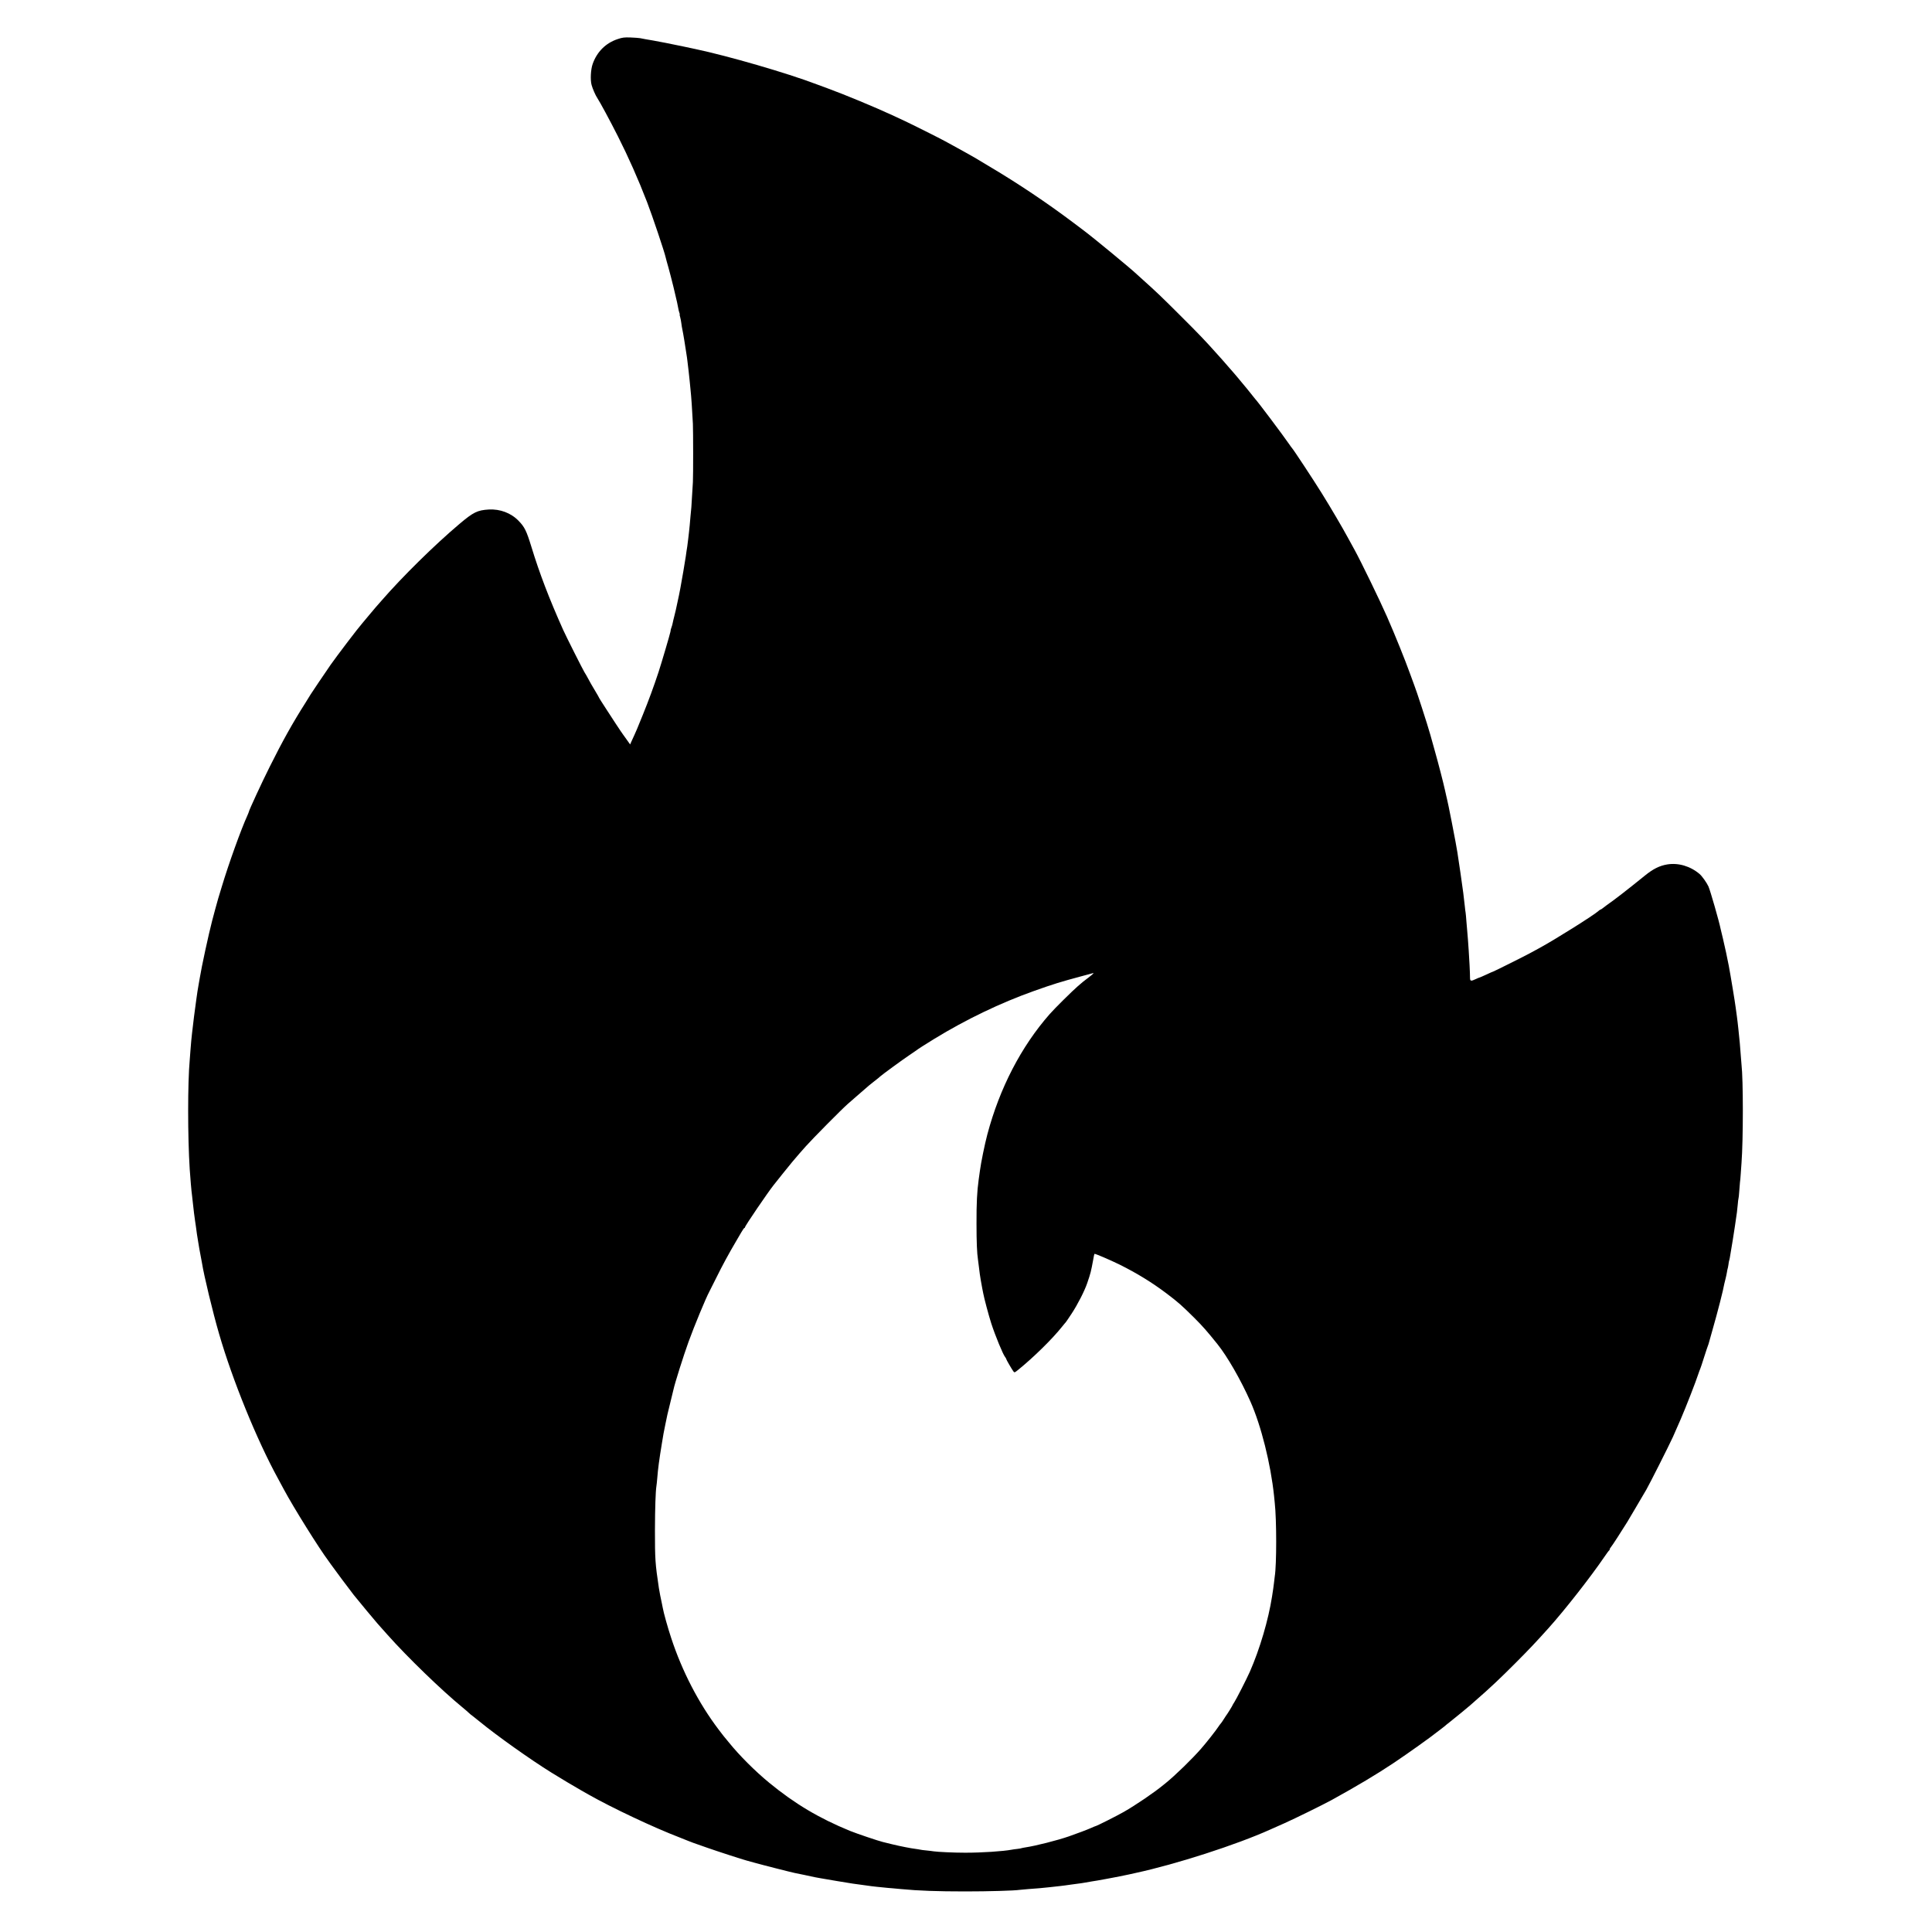
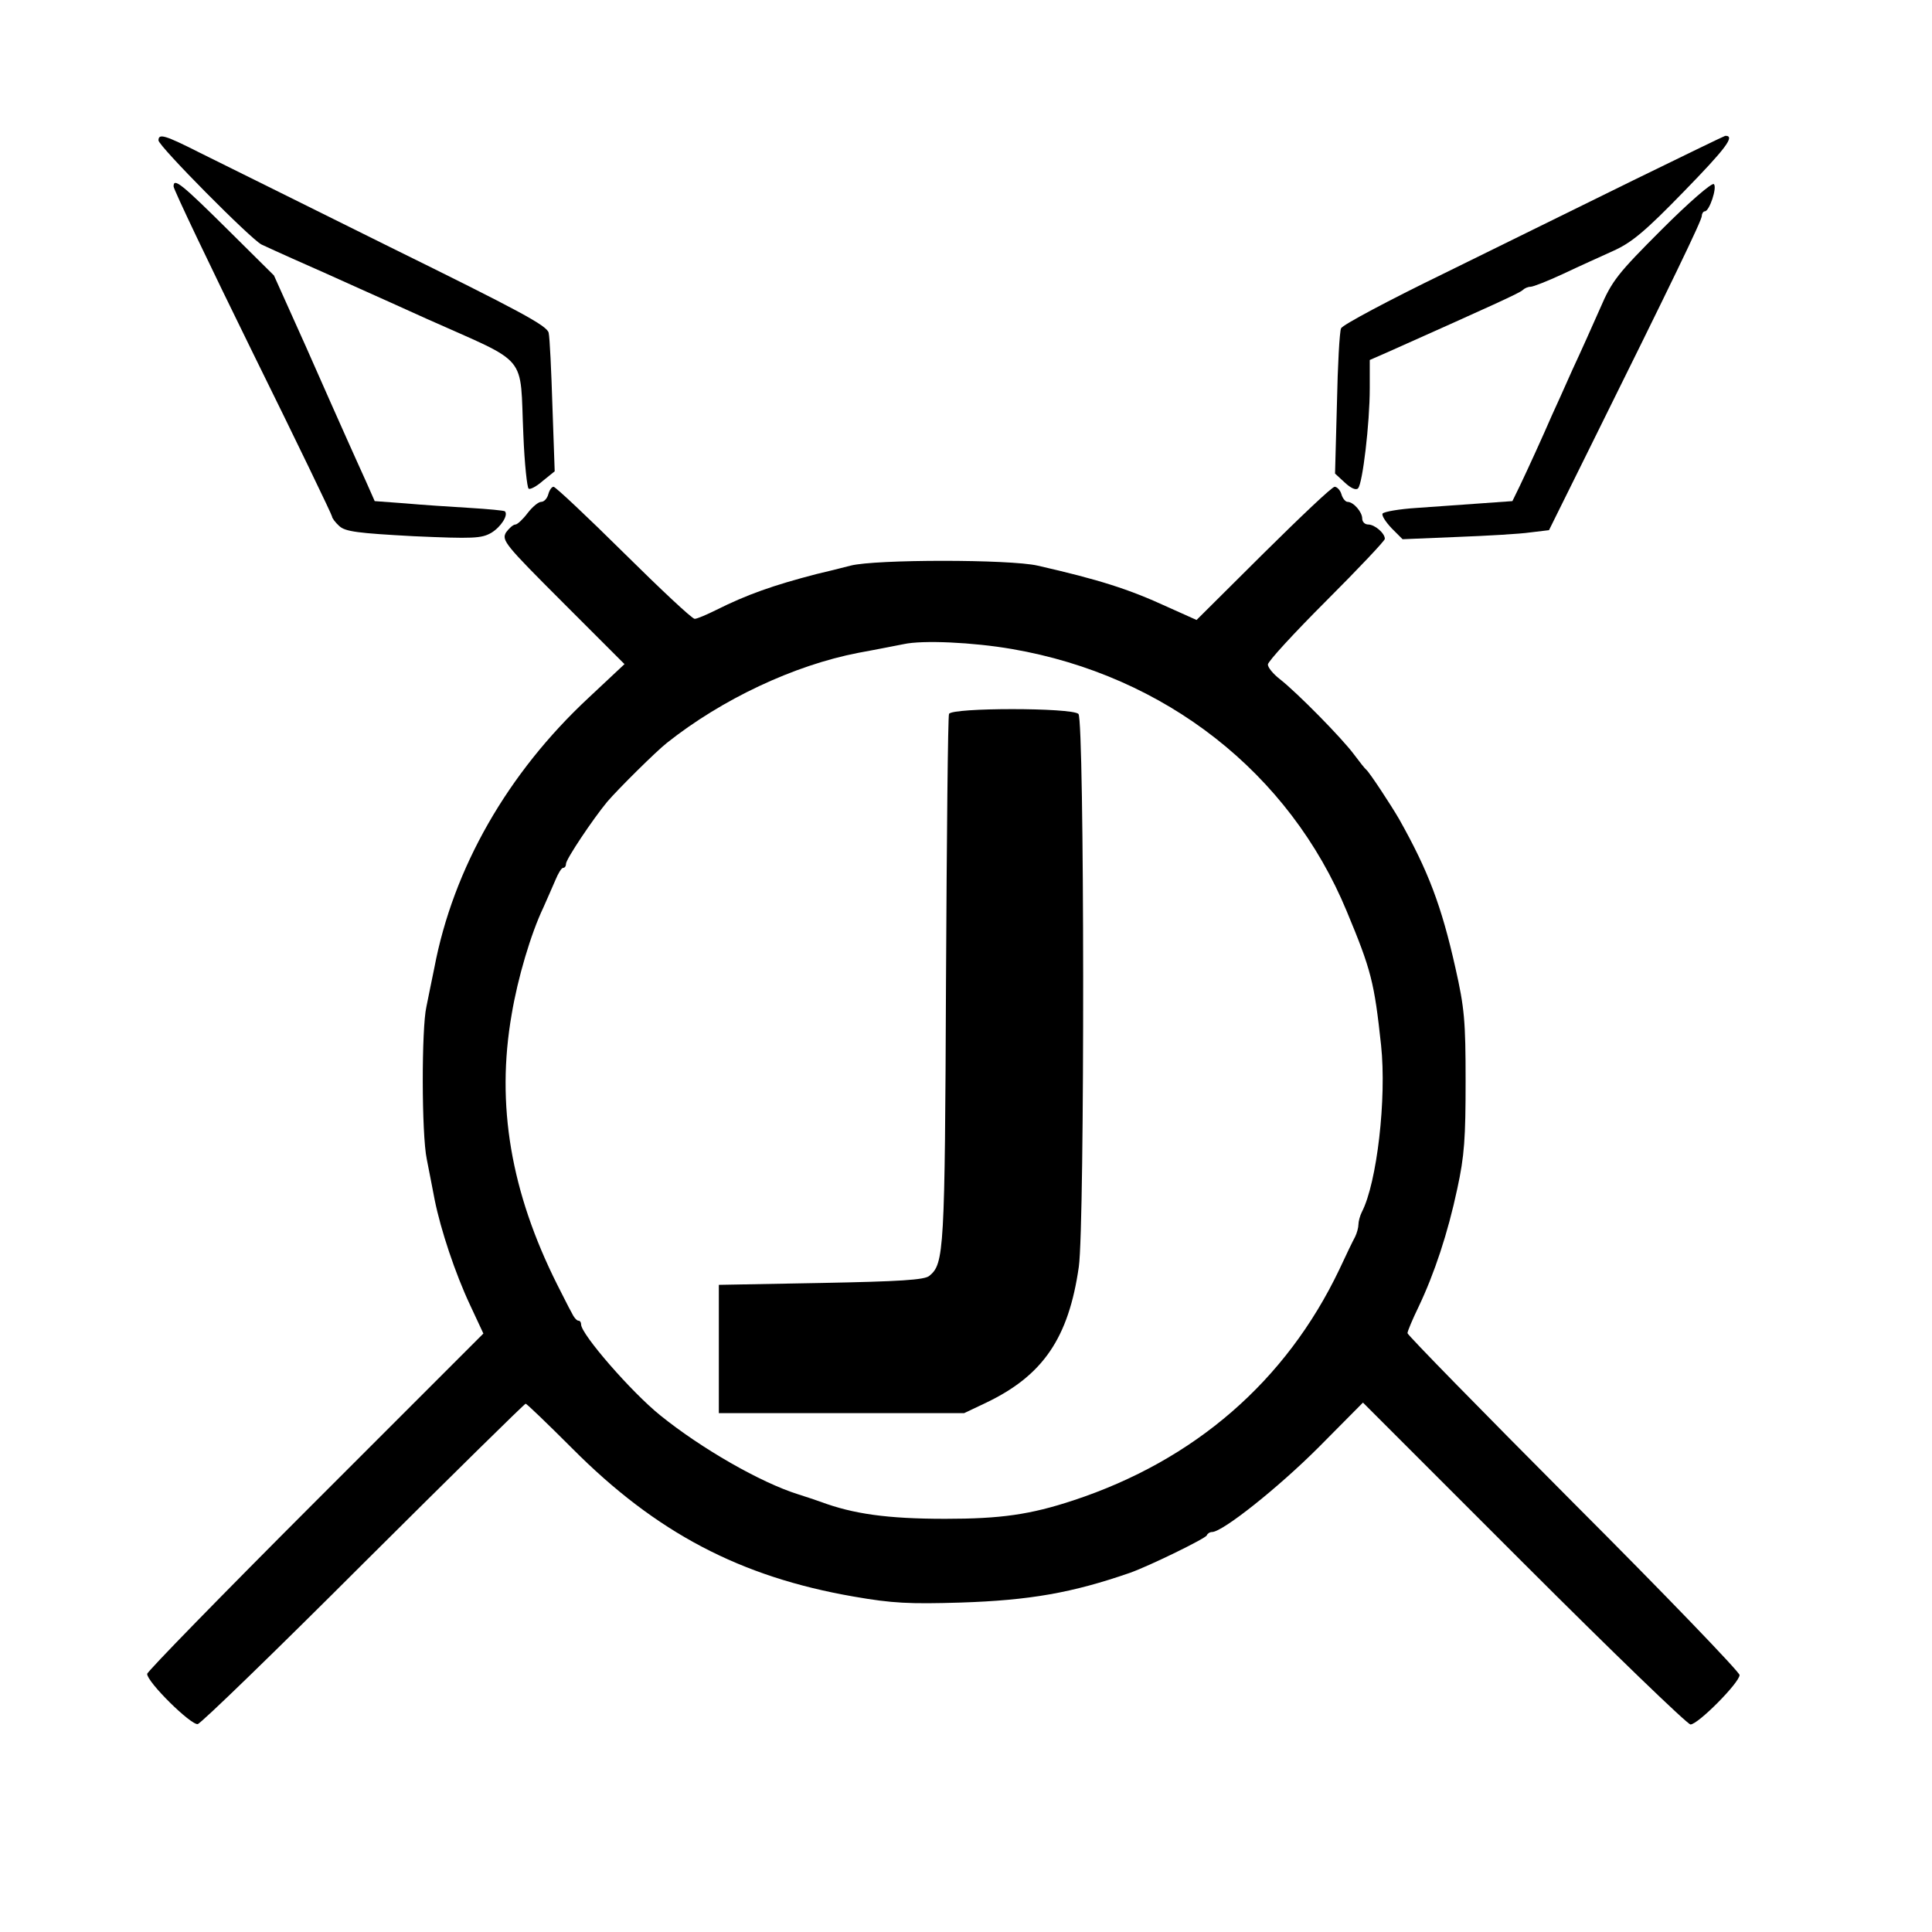
- <svg xmlns="http://www.w3.org/2000/svg" version="1.0" width="2500pt" height="2500pt" viewBox="0 0 2500 2500" preserveAspectRatio="xMidYMid meet">
-   <g transform="translate(0,2500) scale(0.1,-0.1)" fill="#000000" stroke="none">
-     <path d="M7992 24494 c-154 -51 -268 -165 -323 -322 -25 -71 -32 -204 -14 -271 12 -46 52 -138 75 -171 31 -46 163 -290 265 -492 135 -267 263 -555 378 -853 67 -174 227 -649 241 -717 3 -13 18 -70 35 -128 16 -58 46 -172 66 -255 48 -203 54 -227 61 -271 3 -20 10 -48 15 -61 5 -13 7 -23 4 -23 -2 0 1 -15 6 -32 5 -18 12 -53 15 -78 3 -25 9 -63 14 -85 5 -22 16 -85 25 -140 8 -55 20 -127 25 -160 6 -33 12 -80 15 -105 3 -25 10 -85 16 -135 6 -49 12 -109 14 -131 2 -23 6 -69 10 -103 10 -90 22 -264 31 -446 4 -101 5 -655 0 -755 -5 -95 -16 -273 -20 -325 -2 -22 -7 -74 -11 -115 -3 -41 -8 -93 -10 -115 -2 -22 -6 -61 -9 -87 -3 -27 -8 -69 -11 -95 -7 -63 -17 -133 -22 -158 -2 -11 -6 -40 -9 -65 -5 -40 -57 -345 -70 -410 -11 -53 -14 -71 -18 -92 -3 -13 -12 -57 -21 -98 -9 -41 -18 -83 -20 -93 -2 -9 -11 -44 -19 -78 -9 -33 -18 -74 -21 -89 -3 -16 -9 -39 -14 -52 -5 -13 -9 -26 -10 -30 0 -5 -1 -9 -2 -10 0 -2 -2 -12 -4 -24 -8 -40 -114 -399 -153 -519 -62 -188 -127 -365 -204 -555 -63 -158 -88 -217 -147 -344 l-17 -39 -42 59 c-23 32 -46 64 -51 71 -12 14 -172 257 -220 333 -19 30 -47 74 -63 98 -15 24 -28 45 -28 47 0 3 -19 35 -41 72 -40 65 -82 139 -120 211 -10 18 -22 38 -27 45 -10 12 -244 476 -275 547 -180 402 -305 728 -411 1075 -64 208 -88 256 -165 335 -98 102 -239 155 -386 147 -147 -9 -199 -34 -380 -187 -320 -270 -738 -682 -1006 -990 -40 -47 -76 -87 -79 -90 -3 -3 -39 -45 -80 -95 -41 -49 -82 -99 -92 -110 -59 -67 -318 -408 -408 -535 -71 -103 -254 -373 -260 -385 -3 -6 -33 -55 -68 -110 -164 -258 -296 -494 -461 -825 -100 -199 -271 -569 -271 -585 0 -3 -9 -24 -19 -48 -80 -174 -243 -627 -330 -917 -17 -58 -39 -127 -47 -155 -8 -27 -26 -90 -39 -140 -13 -49 -31 -117 -40 -150 -45 -172 -139 -606 -159 -735 -3 -19 -10 -57 -15 -85 -5 -27 -12 -70 -16 -95 -3 -25 -10 -72 -15 -105 -13 -84 -47 -357 -55 -435 -3 -36 -8 -79 -10 -95 -2 -17 -6 -71 -10 -120 -3 -50 -8 -109 -10 -132 -27 -293 -27 -992 0 -1413 7 -110 22 -285 30 -340 3 -19 7 -60 10 -90 8 -76 24 -211 29 -236 2 -12 7 -45 11 -75 6 -52 20 -145 30 -202 3 -15 9 -55 15 -90 6 -34 15 -82 20 -107 5 -25 11 -58 14 -75 23 -151 140 -638 221 -915 172 -595 488 -1372 761 -1870 22 -41 57 -105 76 -141 125 -234 458 -767 577 -925 9 -12 23 -32 31 -44 25 -37 257 -348 297 -398 68 -85 277 -336 308 -371 16 -19 35 -39 40 -45 6 -6 46 -52 90 -101 257 -289 699 -717 970 -939 33 -27 70 -59 81 -70 12 -12 34 -30 50 -41 15 -11 58 -45 94 -75 214 -176 657 -491 925 -657 92 -58 329 -199 385 -230 30 -17 73 -41 95 -54 303 -172 847 -429 1185 -558 47 -18 94 -37 105 -42 11 -5 40 -16 65 -25 25 -9 108 -38 185 -65 119 -42 457 -152 505 -164 8 -3 49 -14 90 -25 110 -31 496 -129 533 -136 18 -3 73 -14 122 -25 50 -11 113 -25 140 -30 28 -5 59 -11 71 -13 47 -9 382 -65 419 -70 22 -3 72 -10 110 -15 120 -17 159 -22 200 -26 22 -2 63 -6 90 -9 28 -3 77 -8 110 -10 33 -3 87 -8 120 -11 218 -21 464 -30 825 -30 303 0 638 10 701 20 13 2 62 6 109 10 127 9 186 14 285 25 50 6 110 13 135 15 41 5 83 10 150 20 14 2 48 7 75 10 28 3 73 10 100 15 28 5 64 11 80 14 29 4 119 19 180 31 17 3 53 10 80 15 41 7 160 31 225 45 8 2 47 10 85 19 521 112 1305 365 1740 561 17 7 98 43 180 80 144 64 501 240 615 302 325 179 587 335 805 481 181 121 488 340 560 399 6 5 28 22 50 38 22 17 42 32 45 35 3 4 39 33 80 65 71 56 232 188 256 210 6 6 37 33 70 62 178 154 318 286 519 488 176 177 252 257 421 445 214 238 550 668 725 925 30 44 57 81 62 83 4 2 7 9 7 15 0 6 8 20 18 31 15 17 129 193 209 322 13 20 178 302 247 419 43 75 290 564 343 680 31 70 43 97 101 230 65 150 198 491 228 585 8 25 19 54 24 65 5 11 28 79 50 150 23 72 45 139 50 150 5 11 10 29 13 40 3 11 23 83 45 160 71 248 140 518 155 605 3 14 10 43 16 65 6 22 13 58 17 80 3 22 8 43 9 46 2 3 7 28 11 55 3 27 8 52 10 55 2 3 5 19 8 35 30 178 49 292 66 409 28 188 28 189 36 275 3 41 8 78 10 82 2 3 7 46 10 95 3 48 7 99 9 113 3 14 7 63 10 110 4 47 8 110 10 140 23 304 23 1080 0 1275 -2 17 -6 73 -10 125 -7 107 -15 189 -30 330 -2 19 -7 60 -10 90 -3 30 -8 66 -10 80 -2 14 -9 63 -15 110 -9 72 -66 418 -90 545 -18 96 -51 248 -75 349 -15 60 -28 116 -30 125 -18 93 -135 501 -158 551 -22 48 -84 135 -114 160 -121 103 -276 148 -421 124 -99 -17 -181 -58 -287 -144 -225 -182 -385 -307 -493 -382 -18 -13 -42 -31 -54 -41 -11 -9 -24 -17 -28 -17 -3 0 -15 -8 -26 -18 -57 -53 -567 -373 -759 -477 -38 -21 -95 -52 -125 -68 -61 -34 -468 -237 -474 -237 -3 0 -44 -18 -91 -40 -47 -22 -89 -40 -93 -40 -4 -1 -25 -9 -47 -20 -61 -29 -73 -27 -73 18 1 45 -11 275 -17 352 -2 30 -7 95 -10 143 -3 48 -8 102 -10 120 -2 18 -6 70 -10 117 -3 47 -8 96 -10 110 -3 14 -7 50 -10 80 -14 135 -22 192 -56 430 -42 285 -44 299 -65 410 -26 140 -74 385 -89 455 -23 108 -24 109 -29 130 -3 11 -11 49 -19 85 -22 99 -81 328 -128 495 -23 83 -50 179 -60 215 -36 131 -185 588 -209 645 -5 11 -30 79 -55 150 -65 180 -190 491 -297 735 -92 210 -341 722 -420 865 -25 44 -63 114 -85 155 -74 137 -224 392 -341 580 -105 169 -368 568 -382 580 -4 3 -21 28 -40 55 -70 103 -416 564 -440 585 -3 3 -21 25 -40 50 -19 25 -48 61 -65 81 -16 19 -39 46 -50 60 -38 47 -120 144 -125 149 -3 3 -34 39 -70 80 -36 41 -69 80 -75 86 -5 6 -41 46 -80 89 -141 158 -224 245 -460 480 -235 235 -323 319 -481 460 -43 39 -85 77 -94 85 -74 70 -559 470 -676 557 -16 12 -82 61 -146 110 -333 250 -698 495 -1063 712 -93 56 -177 106 -185 111 -33 20 -230 130 -295 165 -38 21 -88 48 -110 60 -51 29 -439 223 -525 263 -36 17 -105 49 -155 72 -218 101 -612 265 -831 345 -55 20 -121 45 -149 55 -387 147 -1140 365 -1565 455 -8 2 -80 17 -160 34 -137 29 -335 68 -390 77 -65 11 -132 22 -167 30 -16 3 -71 7 -123 9 -81 3 -106 0 -168 -21z m6154 -12093 c-3 -4 -31 -28 -63 -52 -32 -24 -63 -48 -70 -54 -6 -5 -37 -32 -70 -60 -64 -55 -296 -284 -358 -355 -370 -420 -650 -960 -809 -1560 -33 -124 -82 -363 -96 -470 -6 -47 -13 -98 -16 -115 -21 -150 -29 -305 -28 -570 0 -237 6 -380 19 -465 2 -14 6 -45 9 -70 13 -107 17 -138 27 -195 5 -33 14 -80 19 -105 5 -25 12 -56 14 -70 10 -57 70 -283 103 -385 52 -160 152 -403 180 -436 7 -8 13 -19 13 -23 0 -9 71 -131 93 -161 14 -19 16 -18 63 20 202 164 443 401 569 560 22 28 43 52 46 55 3 3 38 54 78 115 75 114 164 288 199 390 45 131 50 153 77 299 7 43 15 80 17 81 6 6 199 -77 322 -137 227 -113 420 -231 615 -378 148 -112 197 -156 352 -310 109 -108 170 -178 301 -341 129 -160 303 -463 428 -744 139 -312 263 -809 306 -1220 2 -27 7 -68 9 -90 25 -224 25 -803 0 -956 -2 -13 -7 -51 -10 -84 -8 -67 -9 -70 -25 -175 -47 -301 -158 -678 -286 -970 -40 -91 -181 -367 -204 -400 -11 -16 -20 -31 -20 -34 0 -5 -72 -122 -88 -141 -4 -5 -18 -27 -31 -48 -13 -21 -28 -43 -35 -50 -6 -6 -19 -24 -29 -39 -26 -42 -162 -215 -226 -287 -114 -131 -333 -344 -459 -446 -7 -5 -18 -14 -25 -20 -124 -102 -358 -261 -517 -352 -95 -54 -352 -183 -364 -183 -3 0 -29 -11 -58 -24 -49 -22 -176 -70 -288 -109 -147 -51 -431 -123 -560 -142 -24 -4 -47 -8 -51 -10 -3 -2 -28 -7 -56 -10 -27 -3 -60 -7 -72 -10 -112 -21 -382 -39 -601 -39 -150 0 -358 10 -410 18 -14 3 -54 7 -90 11 -36 3 -74 8 -85 11 -11 2 -36 7 -55 9 -61 7 -202 35 -305 60 -55 14 -110 28 -122 30 -55 13 -337 108 -423 143 -403 165 -716 352 -1045 622 -185 152 -388 355 -525 525 -36 44 -67 82 -70 85 -3 3 -31 39 -62 81 -257 339 -472 754 -613 1184 -42 126 -99 329 -109 390 -3 17 -8 41 -11 55 -11 47 -36 175 -39 200 -48 321 -51 372 -51 750 1 290 8 498 19 570 3 14 7 61 11 104 10 124 23 225 61 456 20 123 19 117 44 240 12 58 23 114 26 125 2 11 20 85 40 165 19 80 37 152 39 160 17 81 130 438 194 615 73 202 224 567 270 652 5 10 46 91 91 181 74 151 166 320 253 467 20 33 50 86 69 118 18 31 36 57 40 57 5 0 8 4 8 9 0 18 297 453 370 545 6 6 58 72 117 147 91 114 173 213 218 263 6 6 44 49 85 96 78 88 461 476 540 545 25 22 95 83 155 135 61 52 112 97 115 100 3 3 37 30 75 60 39 30 72 57 75 61 11 13 291 218 375 274 50 33 92 62 95 65 9 9 115 77 231 148 412 252 854 464 1289 619 244 87 348 119 605 188 88 23 161 43 163 44 2 0 1 -3 -2 -8z" />
+ <svg xmlns="http://www.w3.org/2000/svg" version="1.0" width="512pt" height="512pt" viewBox="0 0 512 512" preserveAspectRatio="xMidYMid meet">
+   <g transform="translate(0,512) scale(0.1,-0.1)" fill="#000000" stroke="none">
+     <path d="M420 4748 c0 -15 245 -262 273 -276 34 -16 128 -58 167 -75 19 -9 141 -63 271 -122 275 -123 246 -89 256 -308 3 -76 10 -140 14 -142 4 -3 21 6 38 21 l31 25 -6 172 c-3 95 -7 182 -10 195 -4 19 -77 58 -422 228 -229 114 -456 226 -504 250 -91 46 -108 51 -108 32z" />
+     <path d="M4328 4642 c-130 -64 -356 -175 -502 -247 -146 -71 -268 -136 -272 -145 -4 -8 -9 -98 -11 -200 l-5 -185 26 -24 c16 -15 30 -21 35 -15 12 12 31 172 31 265 l0 75 48 21 c280 125 348 156 357 164 5 5 14 9 21 9 7 0 45 15 86 34 40 19 100 46 133 61 49 22 84 51 187 157 111 114 138 149 110 148 -4 -1 -113 -54 -244 -118z" />
+     <path d="M460 4626 c0 -8 95 -207 210 -441 116 -235 210 -430 210 -434 0 -4 9 -16 19 -25 16 -15 50 -19 197 -27 158 -7 180 -6 206 9 25 15 46 47 36 57 -2 2 -44 6 -93 9 -50 3 -127 8 -171 12 l-81 6 -23 52 c-13 28 -35 78 -50 111 -15 33 -64 144 -110 248 l-84 187 -118 117 c-127 126 -148 143 -148 119z" />
+     <path d="M4404 4512 c-117 -117 -132 -136 -163 -208 -19 -43 -52 -117 -74 -164 -21 -47 -45 -101 -54 -120 -26 -60 -64 -143 -85 -187 l-20 -41 -84 -6 c-46 -3 -122 -9 -169 -12 -47 -3 -87 -10 -91 -15 -3 -5 8 -22 24 -39 l29 -29 144 6 c79 3 167 8 194 12 l50 6 105 212 c223 450 300 609 300 621 0 6 4 12 8 12 12 0 33 63 24 72 -5 5 -67 -49 -138 -120z" />
+     <path d="M1453 3810 c-3 -11 -11 -20 -19 -20 -7 0 -23 -13 -36 -30 -12 -16 -27 -30 -32 -30 -6 0 -17 -10 -25 -21 -12 -21 -3 -32 150 -185 l164 -164 -95 -89 c-215 -200 -359 -452 -409 -716 -7 -33 -16 -79 -21 -103 -13 -57 -13 -337 1 -404 6 -29 15 -78 21 -108 16 -79 54 -194 94 -279 l35 -75 -446 -446 c-245 -245 -445 -450 -445 -456 0 -22 116 -136 134 -133 9 2 207 194 440 427 233 232 426 422 429 422 3 0 58 -53 124 -119 222 -223 445 -340 745 -392 103 -18 148 -20 283 -16 185 6 297 26 450 79 53 19 200 91 203 99 2 5 8 9 14 9 28 0 176 118 282 224 l118 119 427 -427 c234 -234 433 -426 441 -426 20 0 130 111 130 131 0 8 -198 214 -440 456 -242 243 -440 445 -440 450 0 5 13 36 29 69 42 88 78 196 103 314 19 87 22 135 22 285 0 159 -3 194 -27 300 -37 165 -72 257 -149 394 -22 38 -78 123 -87 131 -4 3 -18 21 -33 41 -32 43 -150 163 -196 199 -18 14 -32 31 -32 39 0 8 70 84 155 169 85 85 155 159 155 164 0 15 -27 38 -44 38 -9 0 -16 7 -16 16 0 17 -23 44 -39 44 -5 0 -13 9 -16 20 -3 11 -12 20 -18 20 -7 0 -91 -80 -189 -177 l-177 -176 -78 35 c-102 47 -181 72 -343 109 -74 17 -430 17 -496 0 -27 -7 -67 -17 -89 -22 -116 -30 -186 -55 -266 -95 -26 -13 -52 -24 -58 -24 -7 0 -91 79 -188 175 -97 96 -181 175 -186 175 -5 0 -11 -9 -14 -20z m1229 -410 c406 -70 735 -328 887 -695 65 -156 73 -188 91 -355 15 -141 -11 -365 -51 -442 -5 -10 -9 -25 -9 -33 0 -8 -4 -23 -9 -33 -5 -9 -24 -48 -42 -87 -141 -295 -383 -505 -704 -611 -115 -38 -193 -49 -340 -49 -154 0 -244 13 -330 45 -11 4 -38 13 -60 20 -99 31 -256 121 -365 209 -76 61 -210 215 -210 241 0 6 -3 10 -7 10 -5 0 -13 10 -19 23 -7 12 -23 45 -37 72 -123 245 -163 477 -121 717 16 96 51 214 84 283 10 22 24 55 32 73 7 17 16 32 20 32 5 0 8 5 8 11 0 12 71 118 109 164 30 35 129 133 158 156 146 116 337 206 508 239 55 10 109 21 120 23 50 11 183 5 287 -13z" />
+     <path d="M2515 3228 c-3 -7 -6 -326 -8 -708 -3 -717 -5 -749 -44 -781 -12 -11 -79 -15 -287 -19 l-271 -5 0 -170 0 -170 325 0 325 0 59 28 c150 72 218 171 245 360 16 114 15 1449 -1 1465 -17 17 -337 17 -343 0z" />
  </g>
</svg>
